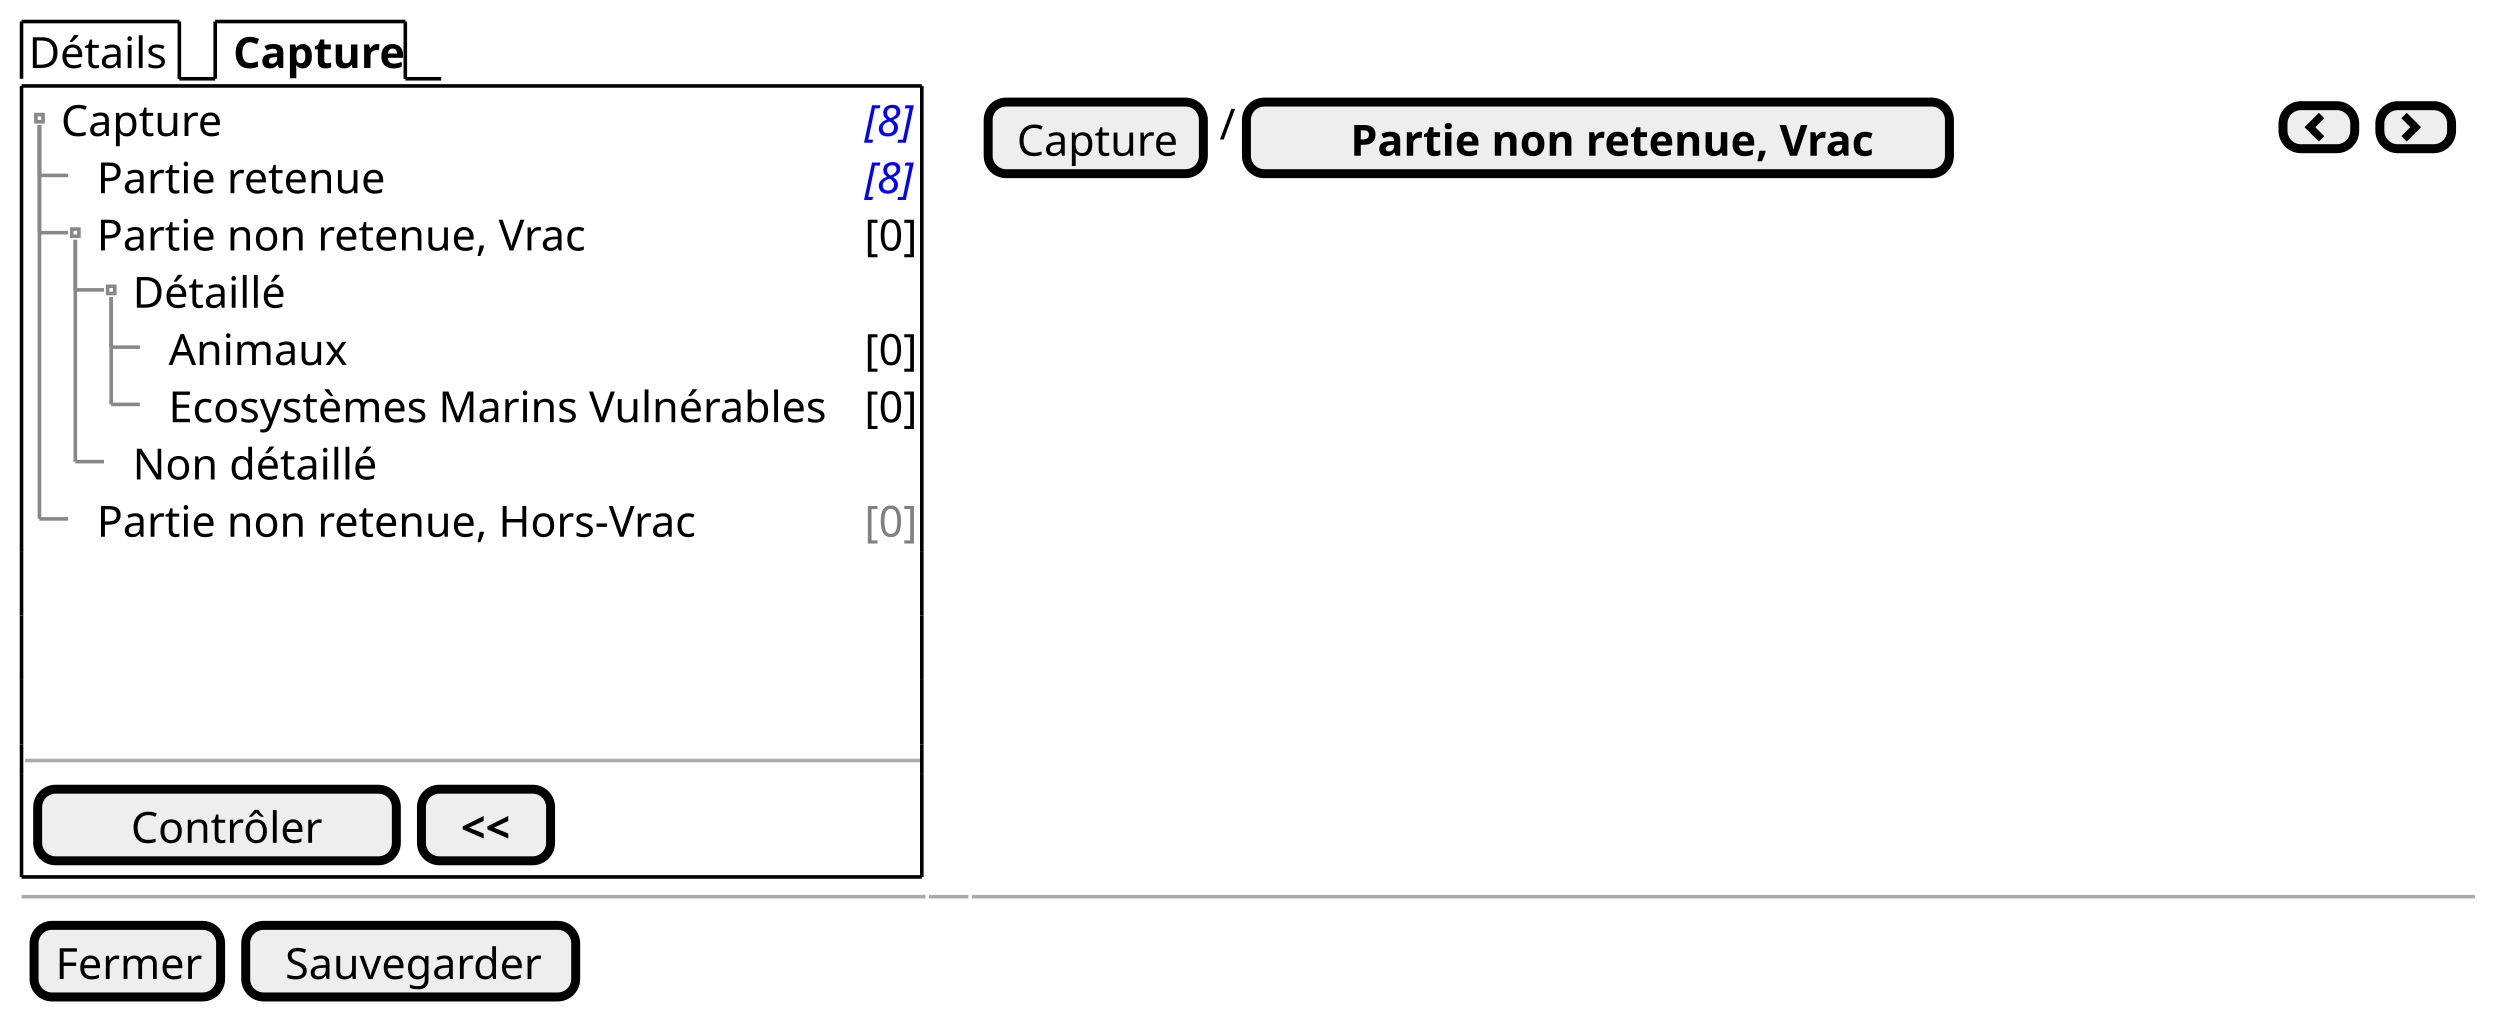
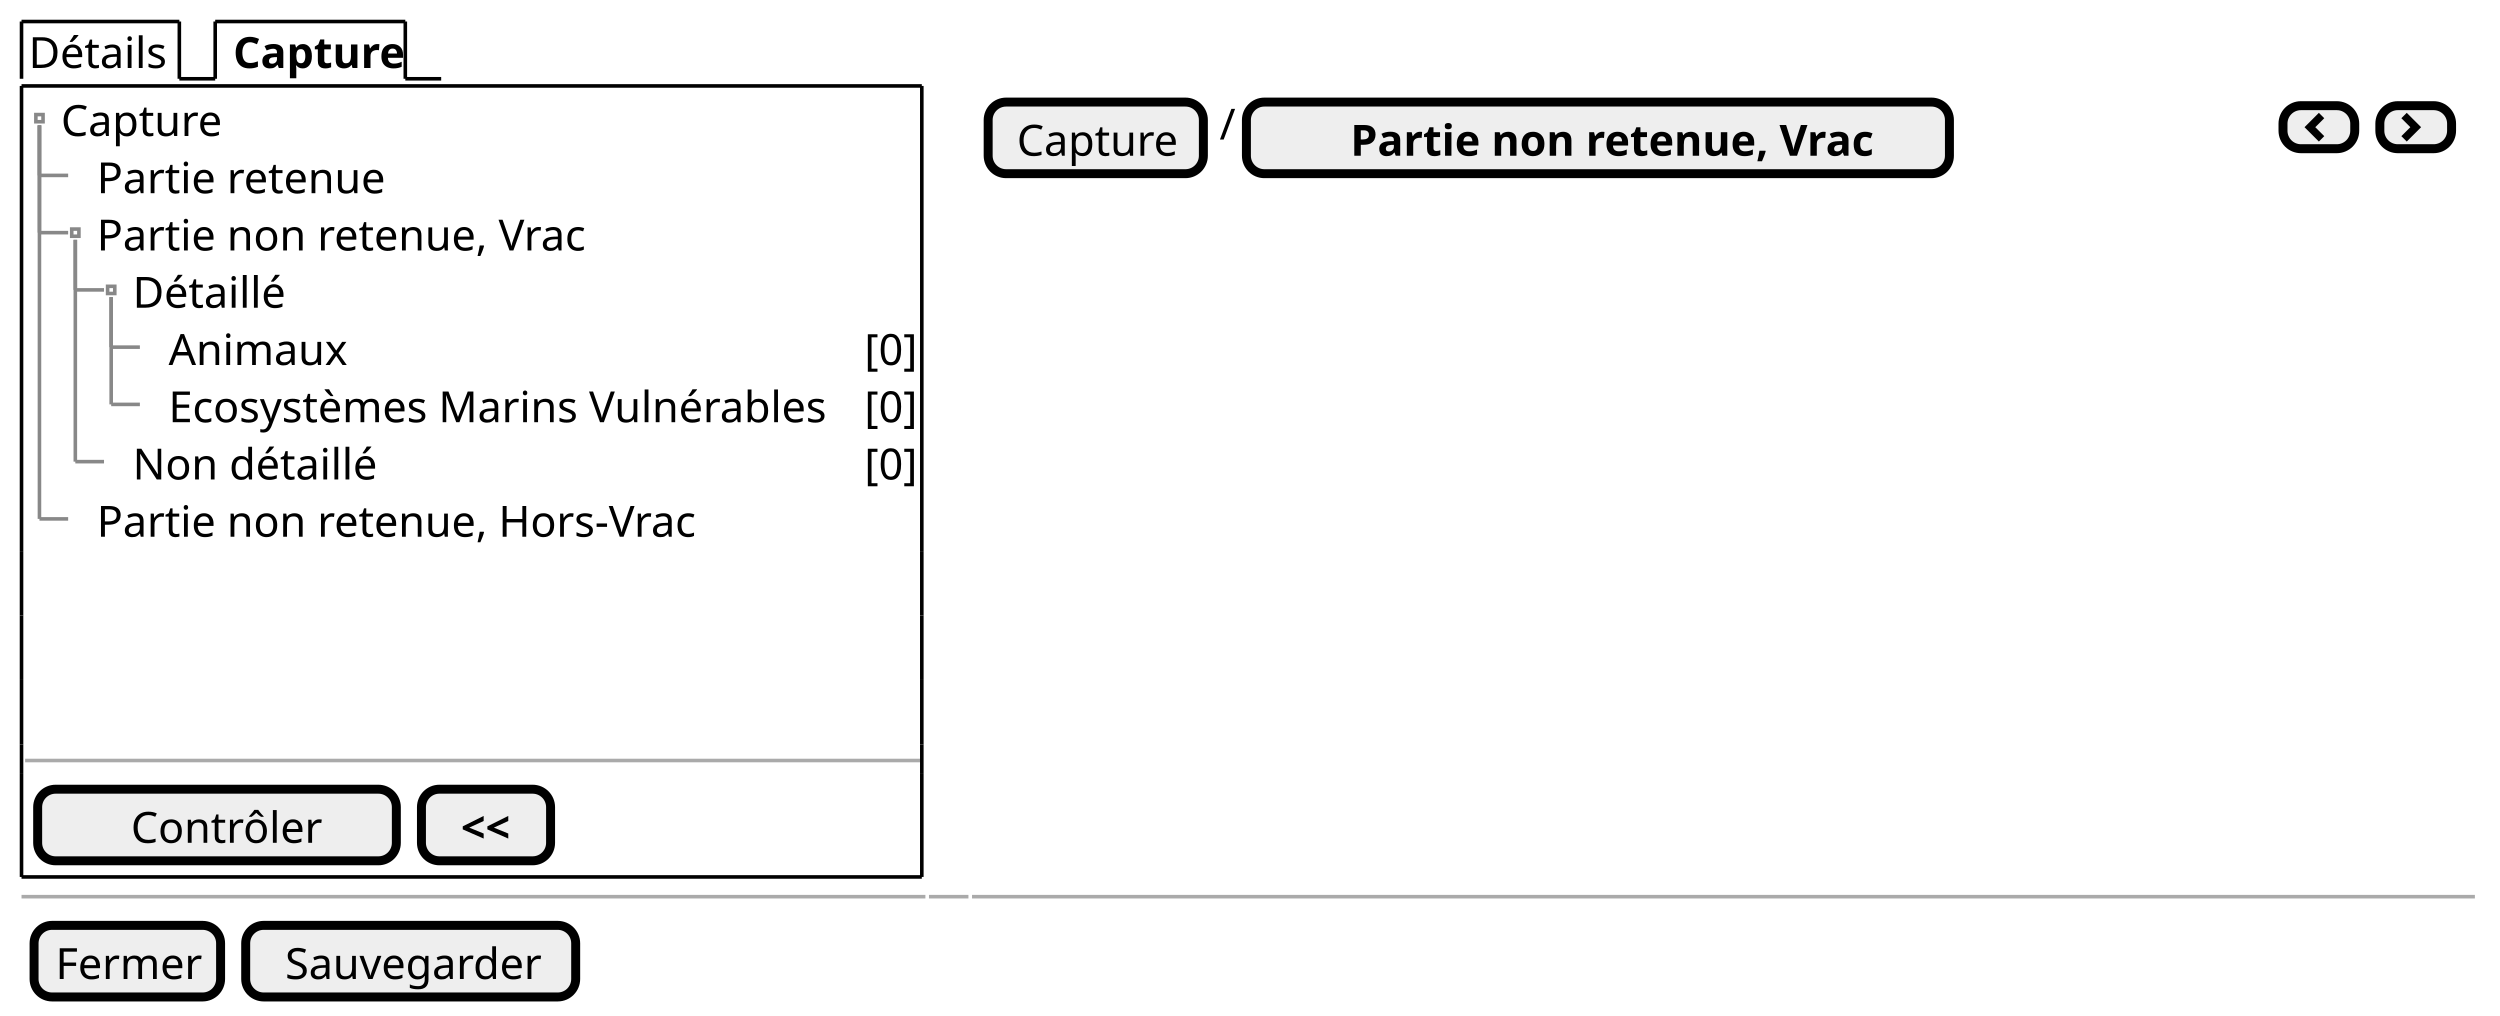
<svg xmlns="http://www.w3.org/2000/svg" contentStyleType="text/css" height="283px" preserveAspectRatio="none" style="width:697px;height:283px;background:#FFFFFF;" version="1.1" viewBox="0 0 697 283" width="697px" zoomAndPan="magnify">
  <defs />
  <g>
    <text fill="#000000" font-family="sans-serif" font-size="12" lengthAdjust="spacing" textLength="39" x="8" y="18.949">Détails</text>
    <line style="stroke:#000000;stroke-width:1.0;" x1="6" x2="6" y1="6" y2="21.961" />
    <line style="stroke:#000000;stroke-width:1.0;" x1="6" x2="50" y1="6" y2="6" />
    <line style="stroke:#000000;stroke-width:1.0;" x1="50" x2="50" y1="6" y2="21.961" />
    <line style="stroke:#000000;stroke-width:1.0;" x1="50" x2="60" y1="21.961" y2="21.961" />
    <text fill="#000000" font-family="sans-serif" font-size="12" font-weight="bold" lengthAdjust="spacing" textLength="45" x="65" y="18.949">Capture</text>
    <line style="stroke:#000000;stroke-width:1.0;" x1="60" x2="60" y1="6" y2="21.961" />
    <line style="stroke:#000000;stroke-width:1.0;" x1="60" x2="113" y1="6" y2="6" />
    <line style="stroke:#000000;stroke-width:1.0;" x1="113" x2="113" y1="6" y2="21.961" />
    <line style="stroke:#000000;stroke-width:1.0;" x1="113" x2="123" y1="21.961" y2="21.961" />
    <text fill="#000000" font-family="sans-serif" font-size="12" lengthAdjust="spacing" textLength="44" x="17" y="37.91">Capture</text>
-     <text fill="#0000FF" font-family="sans-serif" font-size="12" font-style="italic" lengthAdjust="spacing" textLength="13" x="241" y="37.91">[8]</text>
    <text fill="#000000" font-family="sans-serif" font-size="12" lengthAdjust="spacing" textLength="77" x="27" y="53.871">Partie retenue</text>
-     <text fill="#0000FF" font-family="sans-serif" font-size="12" font-style="italic" lengthAdjust="spacing" textLength="13" x="241" y="53.871">[8]</text>
    <text fill="#000000" font-family="sans-serif" font-size="12" lengthAdjust="spacing" textLength="131" x="27" y="69.832">Partie non retenue, Vrac</text>
-     <text fill="#000000" font-family="sans-serif" font-size="12" lengthAdjust="spacing" textLength="13" x="241" y="69.832">[0]</text>
    <text fill="#000000" font-family="sans-serif" font-size="12" lengthAdjust="spacing" textLength="42" x="37" y="85.793">Détaillé</text>
    <text fill="#000000" font-family="sans-serif" font-size="12" lengthAdjust="spacing" textLength="47" x="47" y="101.754">Animaux</text>
    <text fill="#000000" font-family="sans-serif" font-size="12" lengthAdjust="spacing" textLength="13" x="241" y="101.754">[0]</text>
    <text fill="#000000" font-family="sans-serif" font-size="12" lengthAdjust="spacing" textLength="184" x="47" y="117.715">Ecosystèmes Marins Vulnérables</text>
    <text fill="#000000" font-family="sans-serif" font-size="12" lengthAdjust="spacing" textLength="13" x="241" y="117.715">[0]</text>
    <text fill="#000000" font-family="sans-serif" font-size="12" lengthAdjust="spacing" textLength="66" x="37" y="133.676">Non détaillé</text>
+     <text fill="#000000" font-family="sans-serif" font-size="12" lengthAdjust="spacing" textLength="13" x="241" y="133.676">[0]</text>
    <text fill="#000000" font-family="sans-serif" font-size="12" lengthAdjust="spacing" textLength="162" x="27" y="149.637">Partie non retenue, Hors-Vrac</text>
-     <text fill="#808080" font-family="sans-serif" font-size="12" lengthAdjust="spacing" textLength="13" x="241" y="149.637">[0]</text>
    <rect fill="none" height="2" style="stroke:#888888;stroke-width:1.0;" width="2" x="10" y="31.941" />
    <line style="stroke:#888888;stroke-width:1.0;" x1="11" x2="11" y1="34.941" y2="48.902" />
    <line style="stroke:#888888;stroke-width:1.0;" x1="11" x2="19" y1="48.902" y2="48.902" />
    <rect fill="none" height="2" style="stroke:#888888;stroke-width:1.0;" width="2" x="20" y="63.863" />
    <line style="stroke:#888888;stroke-width:1.0;" x1="11" x2="11" y1="34.941" y2="64.863" />
    <line style="stroke:#888888;stroke-width:1.0;" x1="11" x2="19" y1="64.863" y2="64.863" />
    <rect fill="none" height="2" style="stroke:#888888;stroke-width:1.0;" width="2" x="30" y="79.824" />
    <line style="stroke:#888888;stroke-width:1.0;" x1="21" x2="21" y1="66.863" y2="80.824" />
    <line style="stroke:#888888;stroke-width:1.0;" x1="21" x2="29" y1="80.824" y2="80.824" />
    <line style="stroke:#888888;stroke-width:1.0;" x1="31" x2="31" y1="82.824" y2="96.785" />
    <line style="stroke:#888888;stroke-width:1.0;" x1="31" x2="39" y1="96.785" y2="96.785" />
    <line style="stroke:#888888;stroke-width:1.0;" x1="31" x2="31" y1="82.824" y2="112.746" />
    <line style="stroke:#888888;stroke-width:1.0;" x1="31" x2="39" y1="112.746" y2="112.746" />
    <line style="stroke:#888888;stroke-width:1.0;" x1="21" x2="21" y1="66.863" y2="128.707" />
    <line style="stroke:#888888;stroke-width:1.0;" x1="21" x2="29" y1="128.707" y2="128.707" />
    <line style="stroke:#888888;stroke-width:1.0;" x1="11" x2="11" y1="34.941" y2="144.668" />
    <line style="stroke:#888888;stroke-width:1.0;" x1="11" x2="19" y1="144.668" y2="144.668" />
    <line style="stroke:#AAAAAA;stroke-width:1.0;" x1="7" x2="257" y1="212.031" y2="212.031" />
    <rect fill="#EEEEEE" height="19.961" rx="5" ry="5" style="stroke:#000000;stroke-width:2.5;" width="100" x="10.5" y="220.031" />
    <text fill="#000000" font-family="sans-serif" font-size="12" lengthAdjust="spacing" textLength="51" x="36.5" y="234.981">Contrôler</text>
    <rect fill="#EEEEEE" height="19.961" rx="5" ry="5" style="stroke:#000000;stroke-width:2.5;" width="36" x="117.5" y="220.031" />
    <text fill="#000000" font-family="sans-serif" font-size="12" font-weight="bold" lengthAdjust="spacing" textLength="14" x="128.5" y="234.981">&lt;&lt;</text>
    <line style="stroke:#000000;stroke-width:1.0;" x1="6" x2="257" y1="23.961" y2="23.961" />
    <line style="stroke:#000000;stroke-width:1.0;" x1="6" x2="257" y1="244.492" y2="244.492" />
    <line style="stroke:#000000;stroke-width:1.0;" x1="6" x2="6" y1="23.961" y2="153.648" />
    <line style="stroke:#000000;stroke-width:1.0;" x1="257" x2="257" y1="153.648" y2="171.609" />
    <line style="stroke:#000000;stroke-width:1.0;" x1="257" x2="257" y1="23.961" y2="153.648" />
    <line style="stroke:#000000;stroke-width:1.0;" x1="6" x2="6" y1="215.531" y2="244.492" />
    <line style="stroke:#000000;stroke-width:1.0;" x1="6" x2="6" y1="207.531" y2="215.531" />
    <line style="stroke:#000000;stroke-width:1.0;" x1="257" x2="257" y1="215.531" y2="244.492" />
    <line style="stroke:#000000;stroke-width:1.0;" x1="6" x2="6" y1="189.57" y2="207.531" />
    <line style="stroke:#000000;stroke-width:1.0;" x1="257" x2="257" y1="207.531" y2="215.531" />
    <line style="stroke:#000000;stroke-width:1.0;" x1="6" x2="6" y1="171.609" y2="189.57" />
    <line style="stroke:#000000;stroke-width:1.0;" x1="257" x2="257" y1="189.57" y2="207.531" />
    <line style="stroke:#000000;stroke-width:1.0;" x1="6" x2="6" y1="153.648" y2="171.609" />
    <line style="stroke:#000000;stroke-width:1.0;" x1="257" x2="257" y1="171.609" y2="189.57" />
    <rect fill="#EEEEEE" height="19.961" rx="5" ry="5" style="stroke:#000000;stroke-width:2.5;" width="60" x="275.5" y="28.461" />
    <text fill="#000000" font-family="sans-serif" font-size="12" lengthAdjust="spacing" textLength="44" x="283.5" y="43.41">Capture</text>
    <text fill="#000000" font-family="sans-serif" font-size="12" lengthAdjust="spacing" textLength="3" x="340" y="38.91">/</text>
    <rect fill="#EEEEEE" height="19.961" rx="5" ry="5" style="stroke:#000000;stroke-width:2.5;" width="196" x="347.5" y="28.461" />
    <text fill="#000000" font-family="sans-serif" font-size="12" font-weight="bold" lengthAdjust="spacing" textLength="138" x="376.5" y="43.41">Partie non retenue, Vrac</text>
    <rect fill="#EEEEEE" height="12" rx="5" ry="5" style="stroke:#000000;stroke-width:2.5;" width="20" x="636.5" y="29.461" />
    <path d="M646.5,31.461 L642.5,35.461 L646.5,39.461 L648,37.961 L645.5,35.461 L648,32.961 L646.5,31.461 " fill="#000000" style="stroke:;stroke-width:0.0;stroke-dasharray:;" />
    <rect fill="#EEEEEE" height="12" rx="5" ry="5" style="stroke:#000000;stroke-width:2.5;" width="20" x="663.5" y="29.461" />
    <path d="M671,31.461 L669.5,32.961 L672,35.461 L669.5,37.961 L671,39.461 L675,35.461 L671,31.461 " fill="#000000" style="stroke:;stroke-width:0.0;stroke-dasharray:;" />
    <line style="stroke:#AAAAAA;stroke-width:1.0;" x1="6" x2="258" y1="249.992" y2="249.992" />
    <line style="stroke:#AAAAAA;stroke-width:1.0;" x1="259" x2="270" y1="249.992" y2="249.992" />
    <line style="stroke:#AAAAAA;stroke-width:1.0;" x1="271" x2="690" y1="249.992" y2="249.992" />
    <rect fill="#EEEEEE" height="19.961" rx="5" ry="5" style="stroke:#000000;stroke-width:2.5;" width="52" x="9.5" y="257.992" />
    <text fill="#000000" font-family="sans-serif" font-size="12" lengthAdjust="spacing" textLength="40" x="15.5" y="272.941">Fermer</text>
    <rect fill="#EEEEEE" height="19.961" rx="5" ry="5" style="stroke:#000000;stroke-width:2.5;" width="92" x="68.5" y="257.992" />
    <text fill="#000000" font-family="sans-serif" font-size="12" lengthAdjust="spacing" textLength="70" x="79.5" y="272.941">Sauvegarder</text>
  </g>
</svg>
